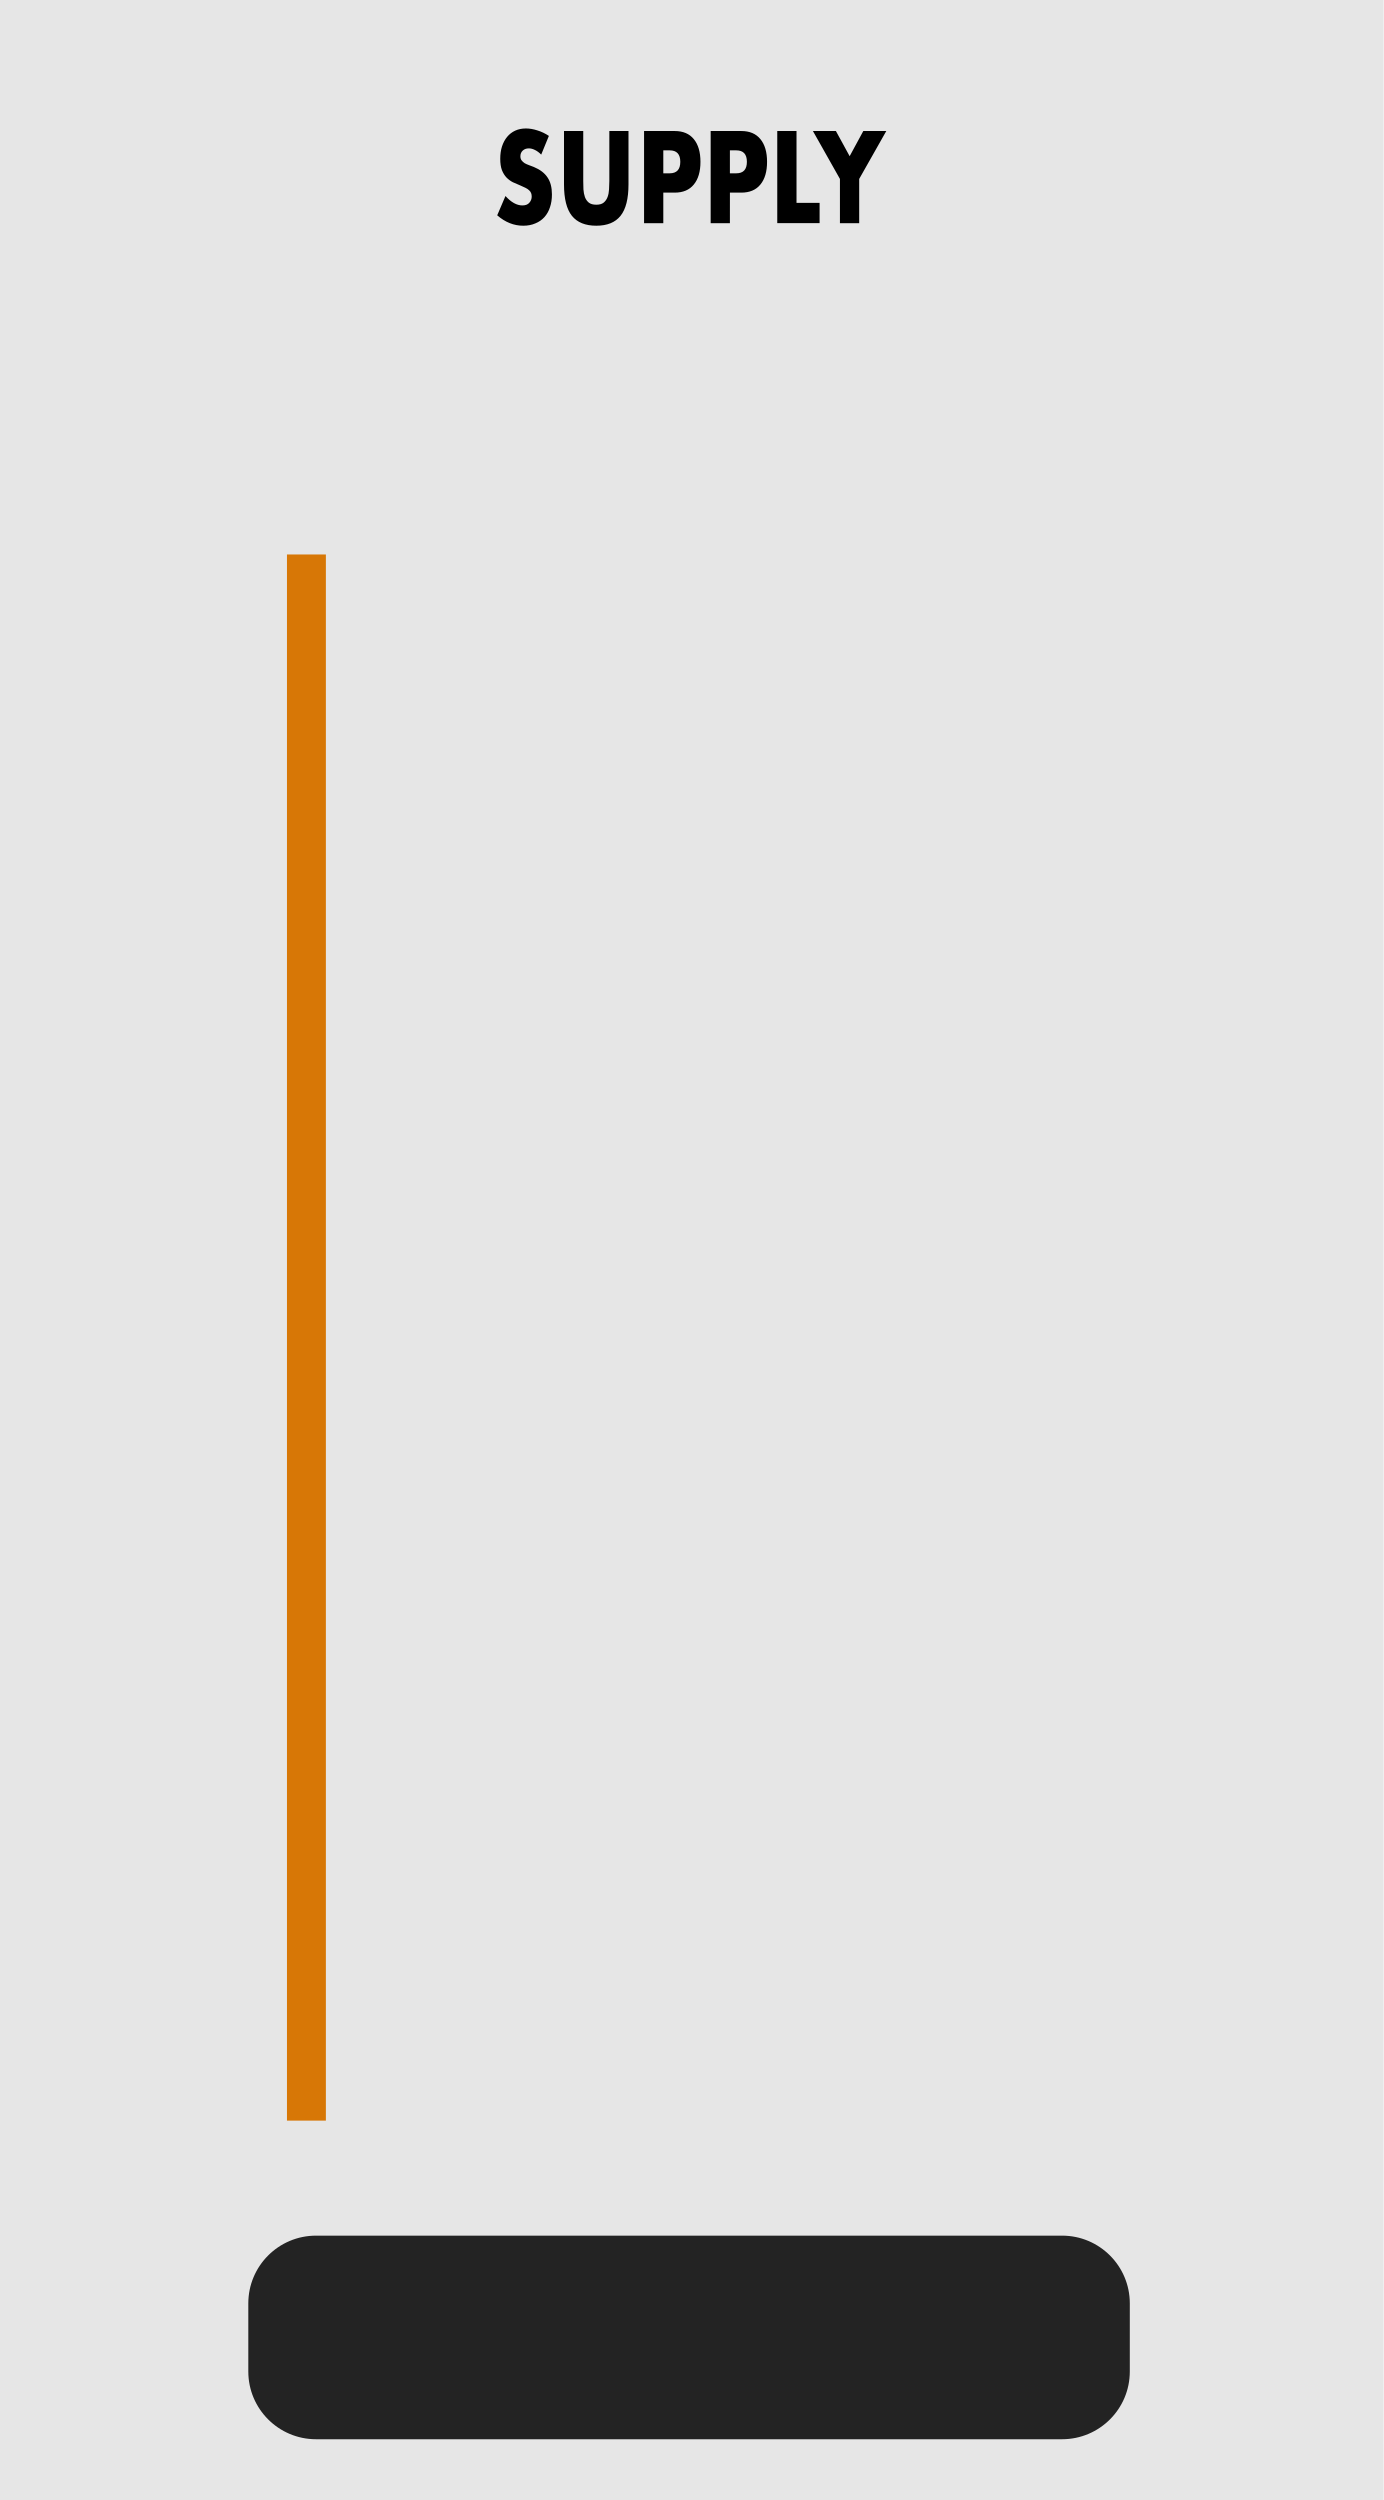
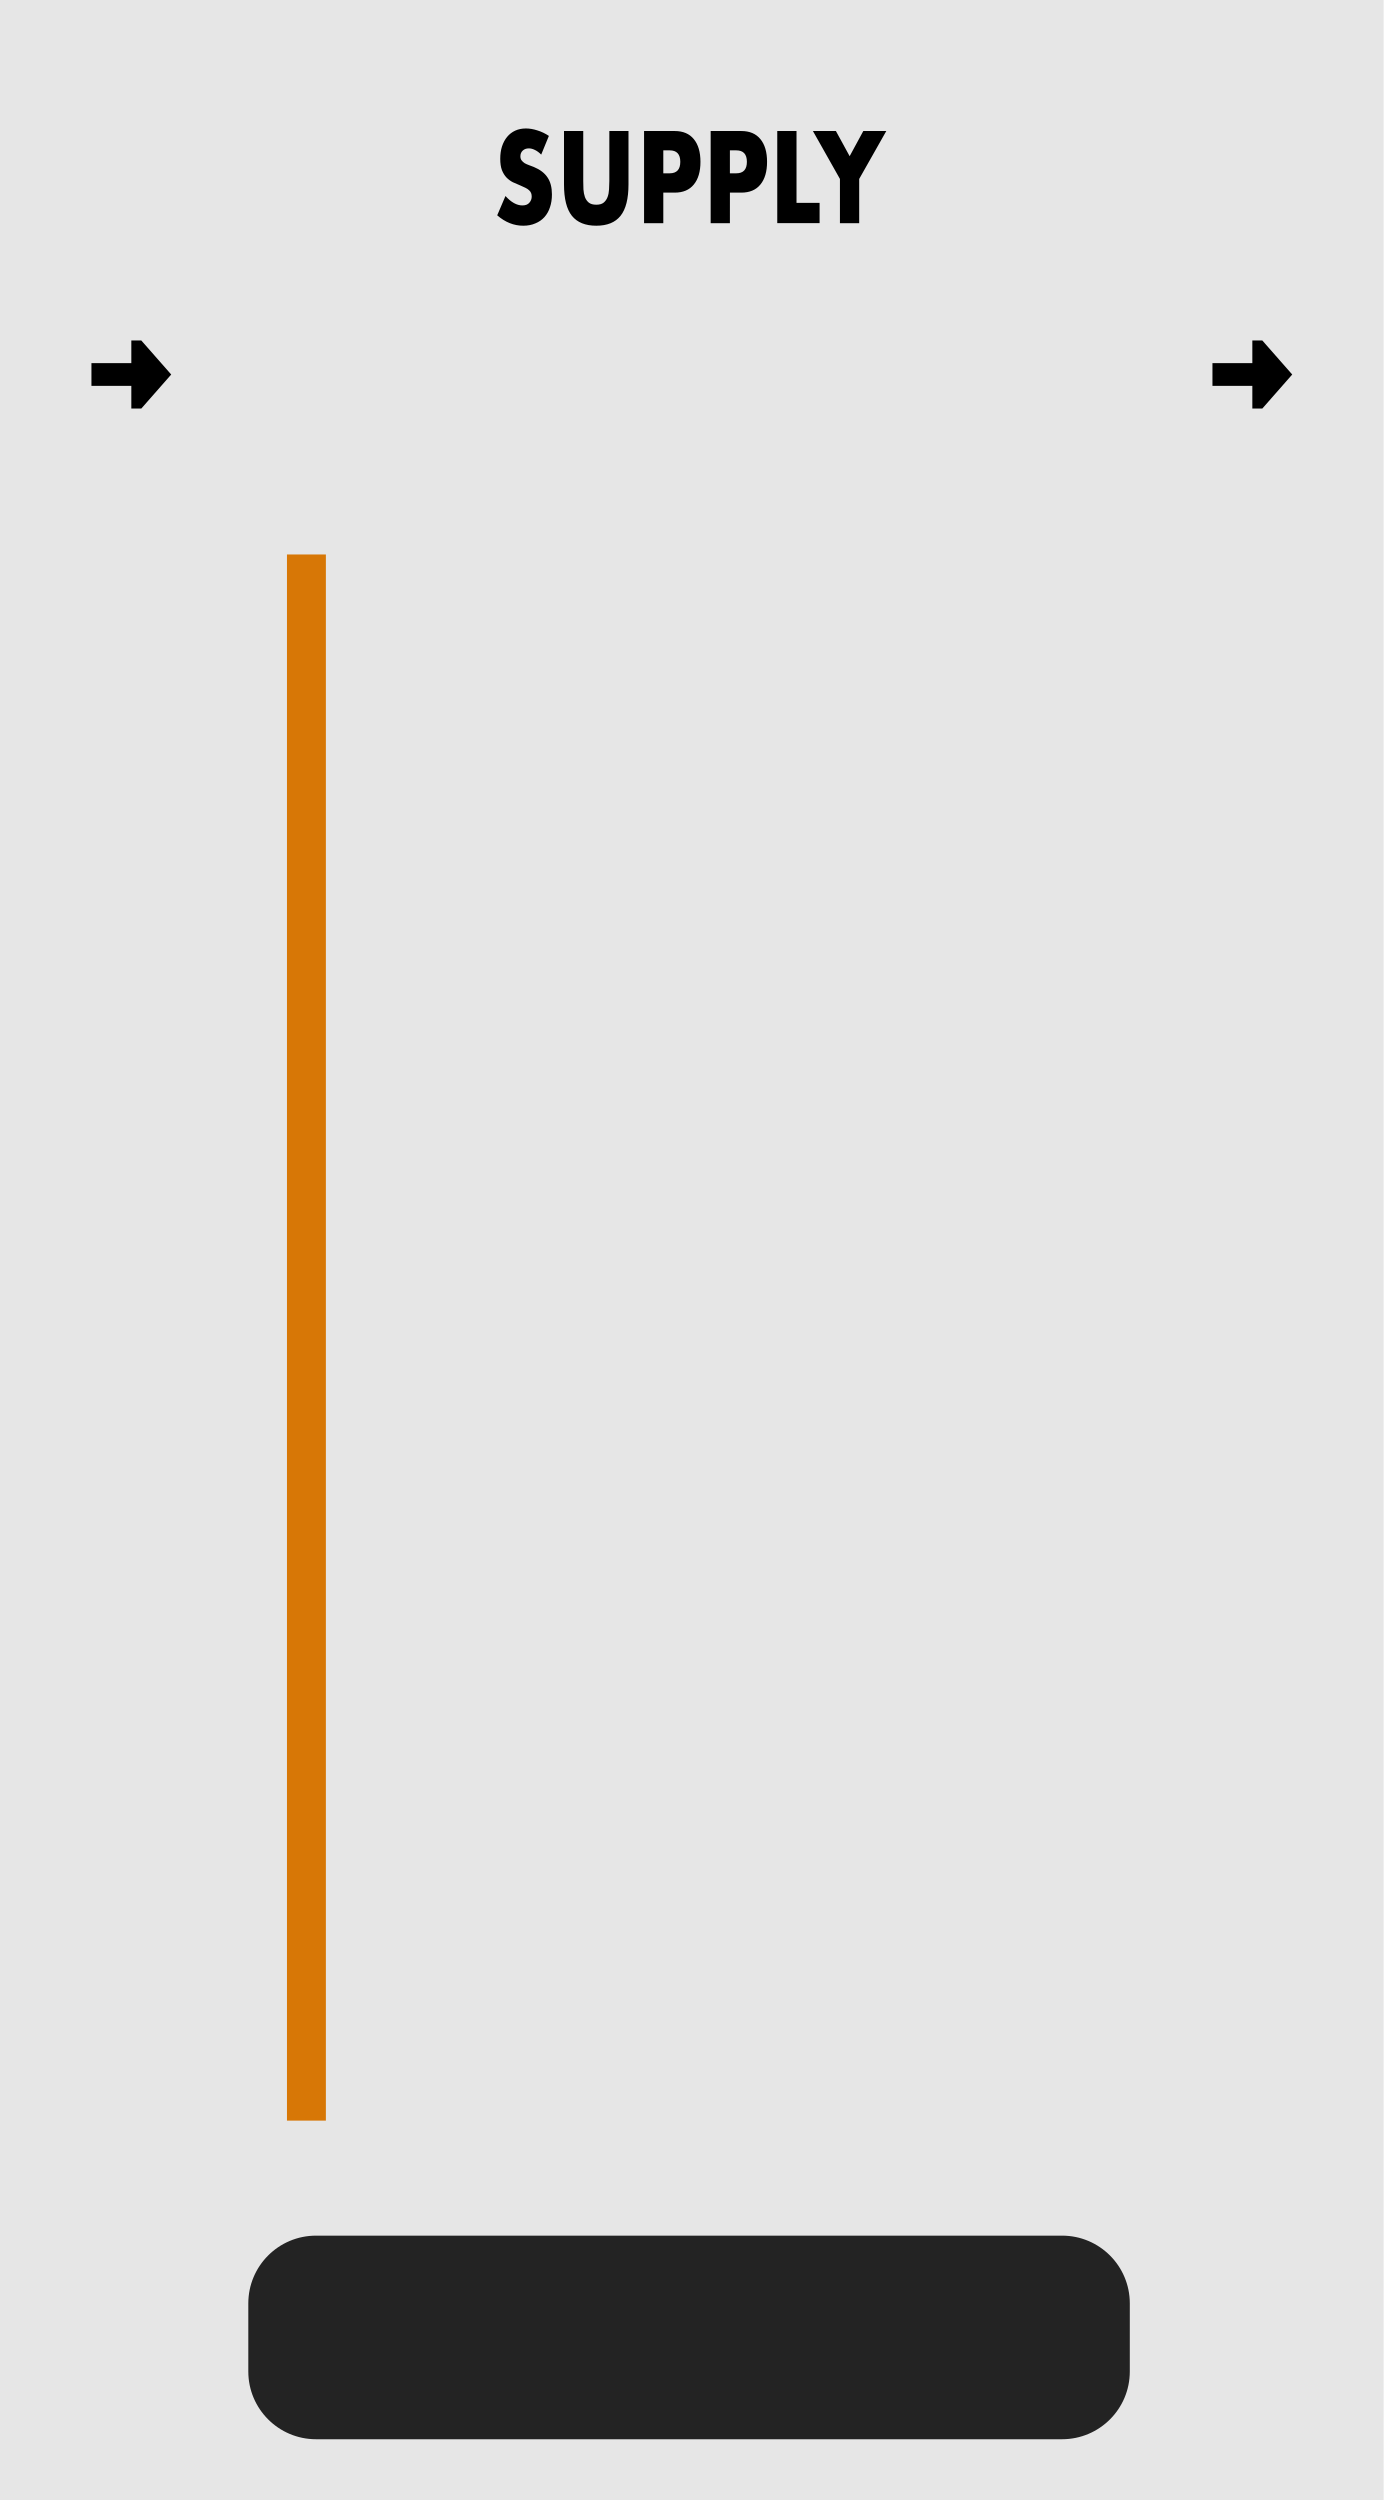
- <svg xmlns="http://www.w3.org/2000/svg" width="71.12mm" height="128.5mm" viewBox="0 0 71.12 128.5" version="1.1" id="svg1">
+ <svg xmlns="http://www.w3.org/2000/svg" width="71.12mm" height="128.5mm" viewBox="0 0 71.12 128.5" version="1.1" id="svg1" xml:space="preserve">
  <defs id="defs1">
    <rect x="99.959" y="123.912" width="29.02" height="8.752" id="rect6" />
    <rect x="61.726" y="135.428" width="35.93" height="17.504" id="rect4" />
    <rect x="93.34" y="21.408" width="46.242" height="19.696" id="rect3" />
    <rect x="24.226" y="448.658" width="33.916" height="16.473" id="rect56" />
    <rect x="161.827" y="23.257" width="48.451" height="13.566" id="rect55" />
    <rect x="156.013" y="22.288" width="42.152" height="32.947" id="rect54" />
    <rect x="23.257" y="22.288" width="32.947" height="15.504" id="rect53" />
    <rect x="26.164" y="26.164" width="21.109" height="31.246" id="rect52" />
  </defs>
  <g id="layer1">
    <rect style="fill:#e6e6e6;stroke-width:0.265;fill-opacity:1" id="rect1" width="71.12" height="128.5" x="0" y="0" />
    <path style="font-weight:bold;font-size:5.632px;font-family:Futura;-inkscape-font-specification:'Futura, Bold';stroke-width:0.469" d="m 31.027,7.125 q -0.18,-0.146 -0.36,-0.214 -0.18,-0.073 -0.349,-0.073 -0.214,0 -0.349,0.101 -0.135,0.101 -0.135,0.265 0,0.113 0.068,0.186 0.068,0.073 0.175,0.13 0.113,0.051 0.248,0.09 0.141,0.039 0.276,0.084 0.541,0.18 0.788,0.484 0.253,0.298 0.253,0.783 0,0.327 -0.113,0.591 -0.107,0.265 -0.321,0.456 -0.208,0.186 -0.518,0.287 -0.304,0.107 -0.693,0.107 -0.805,0 -1.492,-0.479 l 0.473,-0.89 q 0.248,0.22 0.49,0.327 0.242,0.107 0.479,0.107 0.27,0 0.4,-0.124 0.135,-0.124 0.135,-0.282 0,-0.096 -0.034,-0.163 Q 30.413,8.825 30.334,8.769 30.256,8.707 30.126,8.656 30.002,8.606 29.822,8.544 29.608,8.476 29.4,8.397 29.197,8.313 29.034,8.178 28.876,8.043 28.775,7.84 q -0.096,-0.208 -0.096,-0.524 0,-0.315 0.101,-0.569 0.107,-0.259 0.293,-0.439 0.191,-0.186 0.462,-0.287 0.276,-0.101 0.614,-0.101 0.315,0 0.659,0.09 0.344,0.084 0.659,0.253 z m 2.41,-1.087 v 2.309 q 0,0.186 0.011,0.383 0.017,0.191 0.084,0.349 0.073,0.158 0.225,0.259 0.152,0.096 0.428,0.096 0.276,0 0.422,-0.096 0.152,-0.101 0.225,-0.259 0.073,-0.158 0.084,-0.349 0.017,-0.197 0.017,-0.383 V 6.038 h 1.098 v 2.461 q 0,0.991 -0.456,1.447 -0.451,0.456 -1.391,0.456 -0.94,0 -1.397,-0.456 Q 32.334,9.49 32.334,8.499 V 6.038 Z m 4.59,1.949 h 0.366 q 0.608,0 0.608,-0.529 0,-0.529 -0.608,-0.529 H 38.027 Z m 0,2.298 H 36.924 V 6.038 h 1.757 q 0.715,0 1.093,0.372 0.383,0.372 0.383,1.048 0,0.676 -0.383,1.047 -0.377,0.372 -1.093,0.372 H 38.027 Z m 3.818,-2.298 h 0.366 q 0.608,0 0.608,-0.529 0,-0.529 -0.608,-0.529 h -0.366 z m 0,2.298 H 40.742 V 6.038 h 1.757 q 0.715,0 1.093,0.372 0.383,0.372 0.383,1.048 0,0.676 -0.383,1.047 -0.377,0.372 -1.093,0.372 H 41.846 Z M 45.664,6.038 V 9.349 h 1.323 v 0.935 H 44.56 V 6.038 Z m 2.489,2.208 -1.549,-2.208 h 1.318 l 0.788,1.16 0.783,-1.16 h 1.318 l -1.554,2.208 v 2.039 h -1.104 z" id="text4" transform="scale(0.8965703,1.115361)" aria-label="SUPPLY" />
    <rect style="fill:#d77706;fill-opacity:1;stroke:#ebebeb;stroke-width:0" id="rect2-2" width="2" height="80.5" x="14.75" y="28.5" ry="0" />
    <rect style="fill:#232323;fill-opacity:1;stroke:#ebebeb;stroke-width:0" id="rect5" width="45.309" height="10.465" x="12.763" y="114.912" ry="3.482" />
+     <g style="fill:none" id="g1" transform="matrix(0.25625,0,0,0.2916667,4.7,16.91667)">
+       <path d="M 8,6 V 2 h 2 l 6,6 -6,6 H 8 V 10 H -1.74845e-7 L -3.01991e-7,6 Z" fill="#000000" id="path1" />
+     </g>
+     <g style="fill:none" id="g2" transform="matrix(0.25625,0,0,0.2916667,62.32,16.91667)">
+       <path d="M 8,6 V 2 h 2 l 6,6 -6,6 H 8 V 10 H -1.74845e-7 L -3.01991e-7,6 Z" fill="#000000" id="path2" />
+     </g>
  </g>
  <g id="layer2" style="display:inline" />
</svg>
